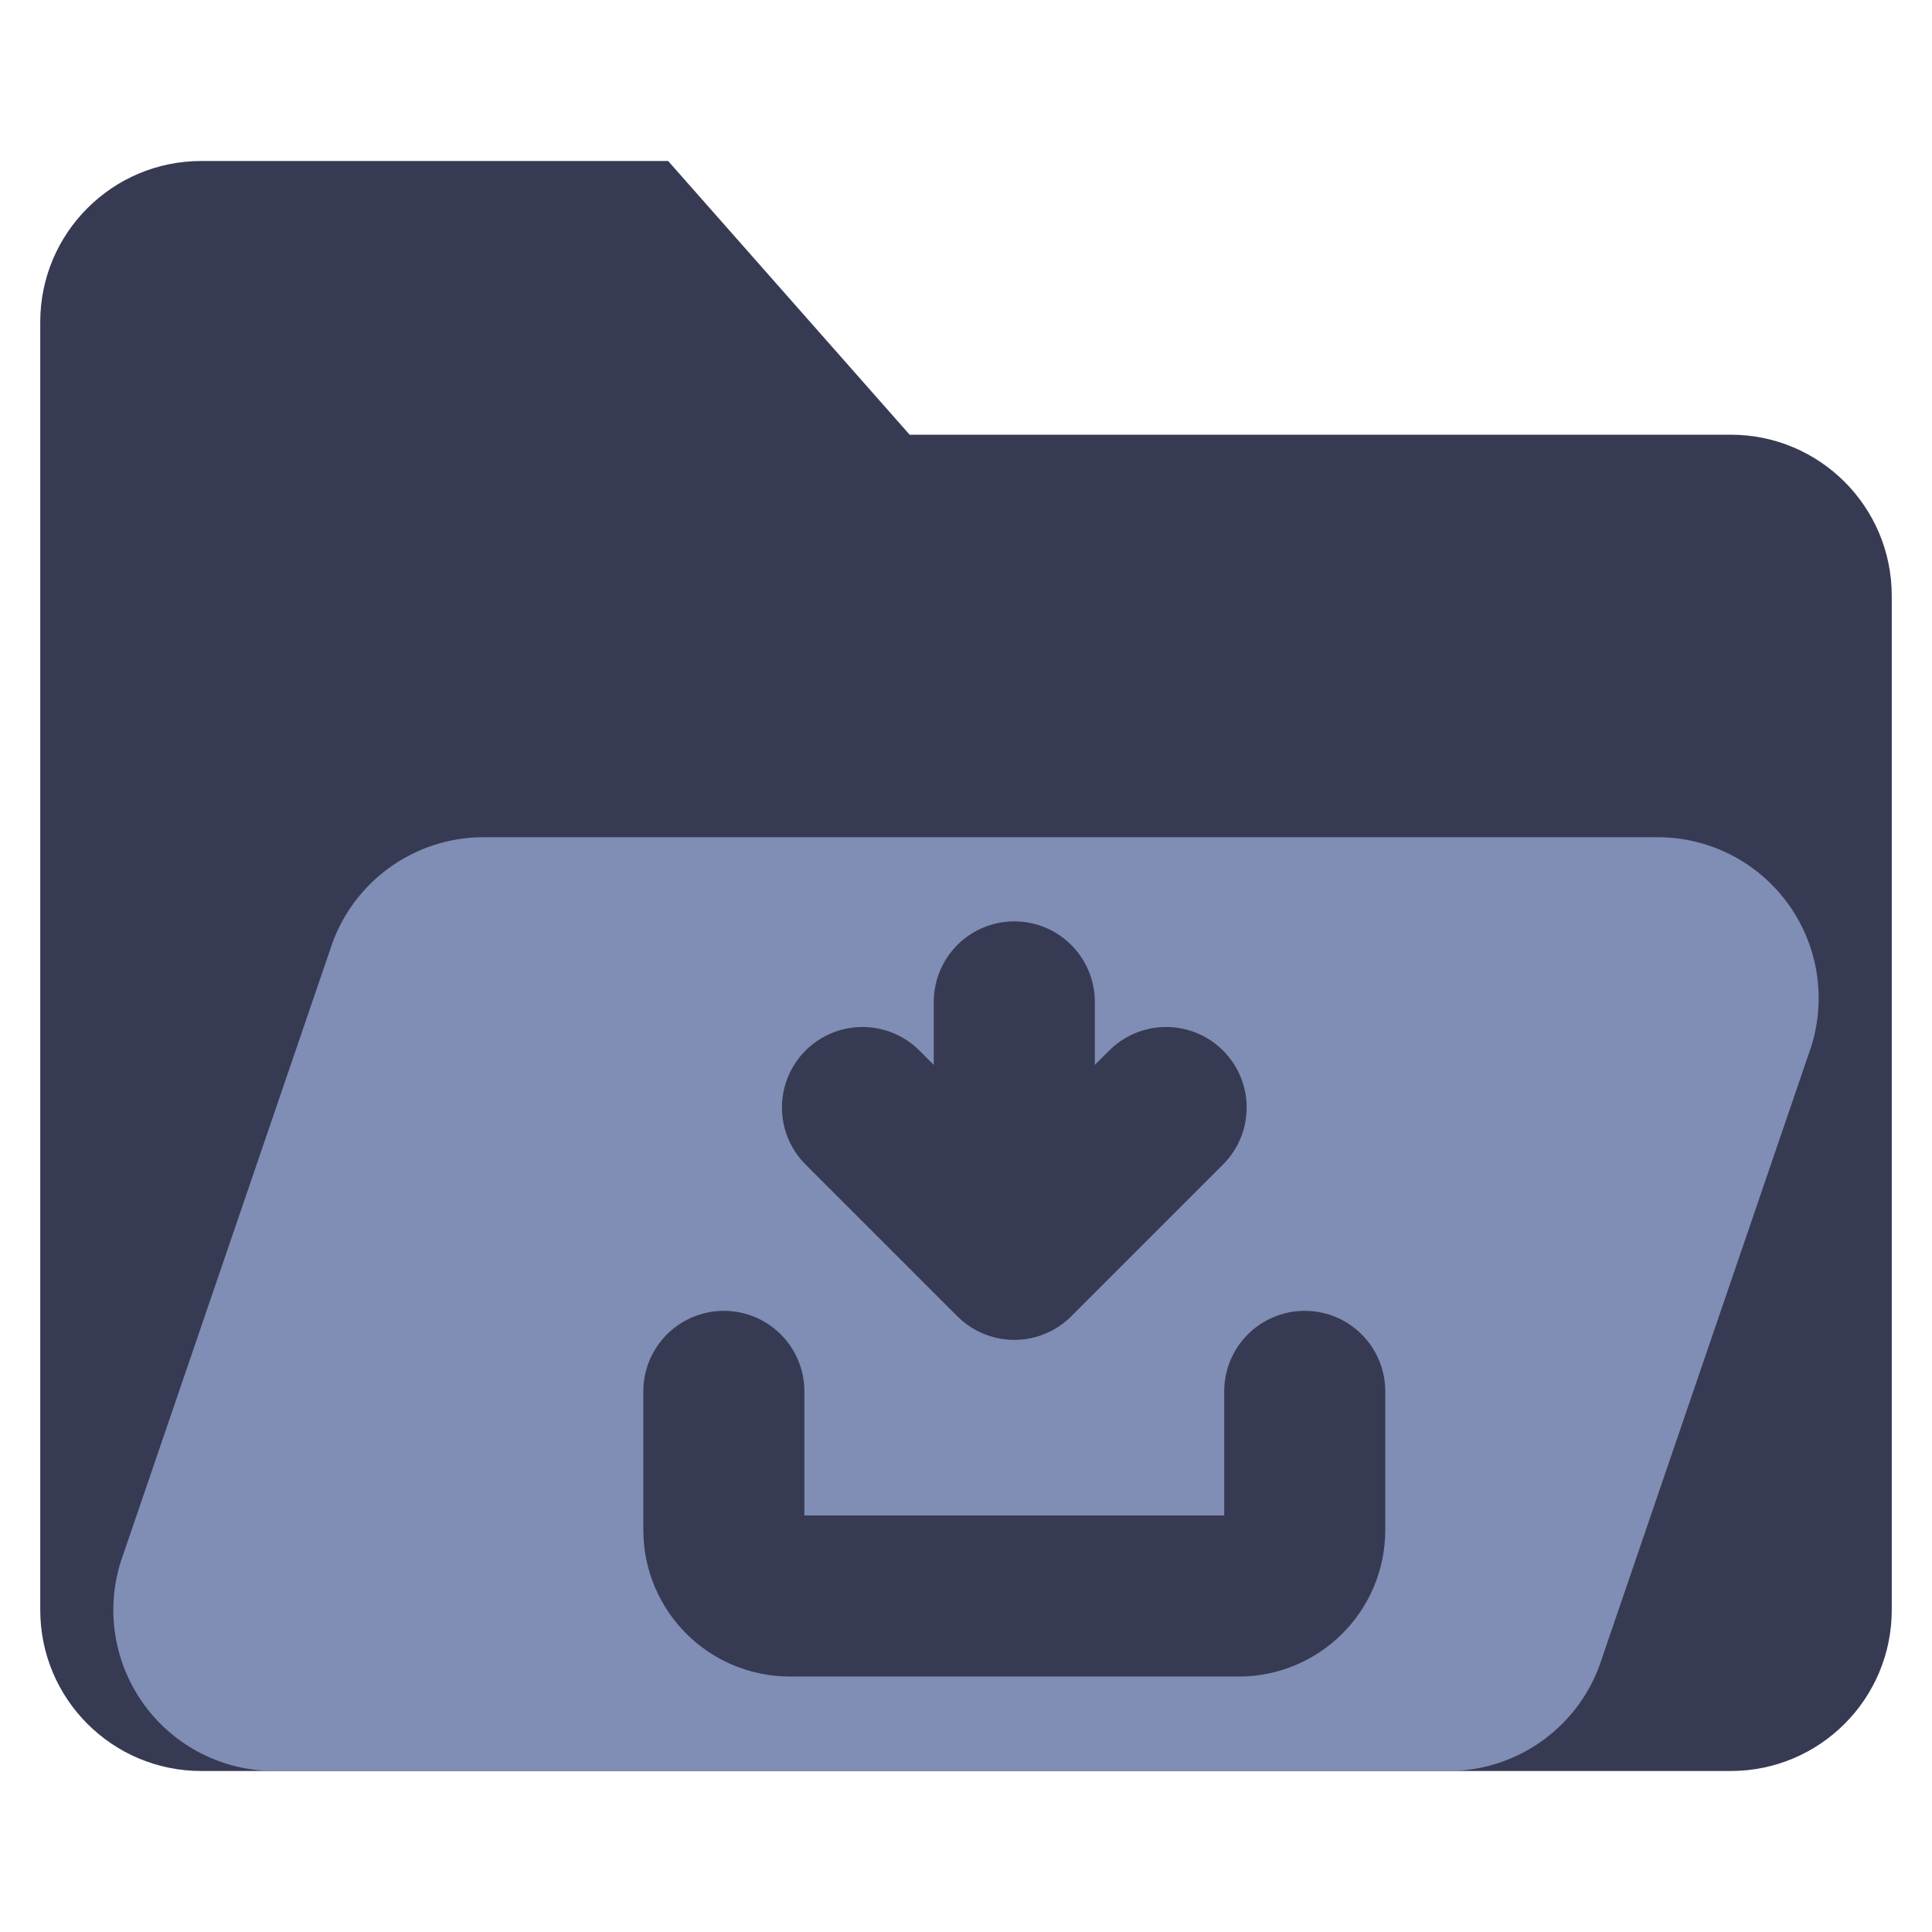
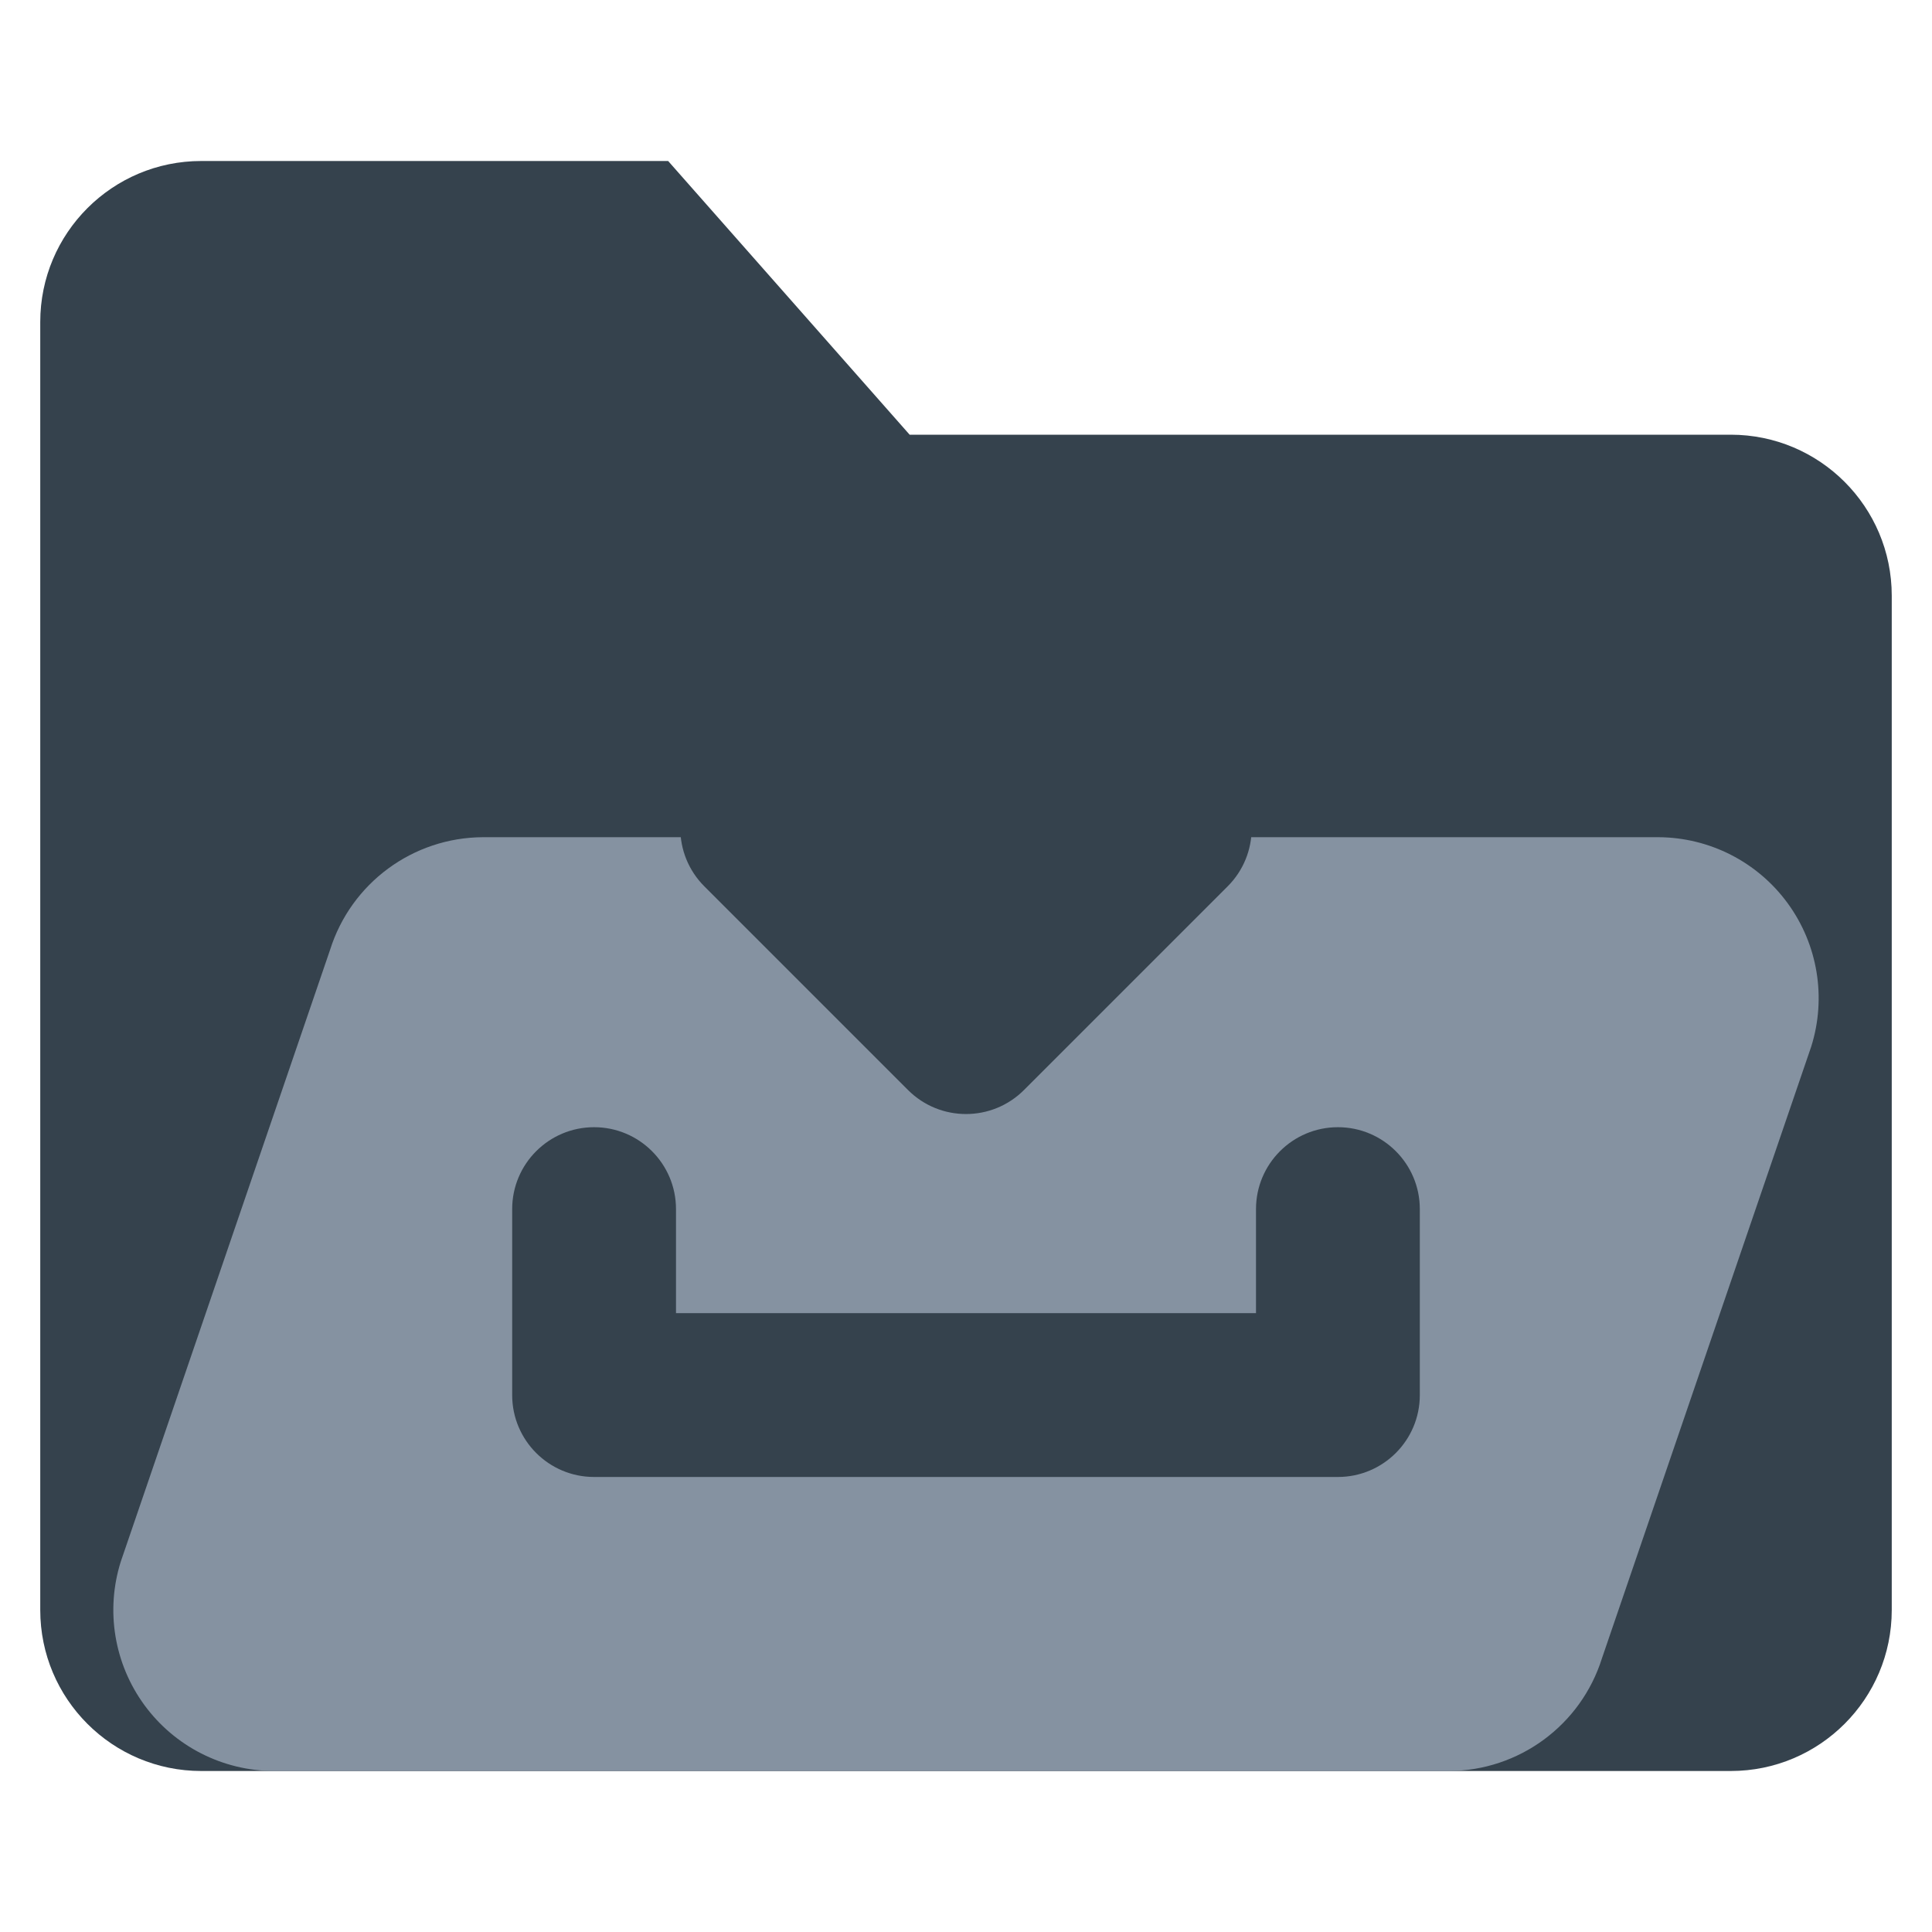
- <svg xmlns="http://www.w3.org/2000/svg" viewBox="0 0 24 24" width="24" height="24" fill="#808DB4" stroke="none">
-   <path d="M.5 20V4a2 2 0 0 1 2-2h5.8l3 3.4H21.5a2 2 0 0 1 2 2v12.6a2 2 0 0 1-2 2H2.5a2 2 0 0 1-2-2z" fill="#373A53" />
+ <svg xmlns="http://www.w3.org/2000/svg" viewBox="0 0 24 24" width="24" height="24" fill="#8592A1" stroke="none">
+   <path d="M.5 20V4a2 2 0 0 1 2-2h5.8l3 3.4H21.5a2 2 0 0 1 2 2v12.6a2 2 0 0 1-2 2H2.5a2 2 0 0 1-2-2z" fill="#35424D" />
  <path d="M3.4 22a2 2 0 0 1-1.9-2.6l2.6-7.6A2 2 0 0 1 6 10.4h14.6a2 2 0 0 1 1.9 2.6l-2.6 7.6a2 2 0 0 1-1.9 1.4z" />
-   <g transform="translate(7.68 11.38) scale(0.41)" fill="none" stroke="#373A53" stroke-width="4.88" stroke-linecap="round" stroke-linejoin="round">
-     <path d="M3.2 14.4v4.2a2 2 0 0 0 2 2h13.6a2 2 0 0 0 2-2v-4.2" />
-     <path d="M12 2.6v7.8M7.4 5.8 12 10.4l4.6-4.6" />
+   <g transform="translate(5.4 7.1) scale(0.55)" fill="#35424D" stroke="none">
+     <path d="M 13.85 2.8 L 13.85 10.2 A 1.85 1.85 0 0 1 10.15 10.2 L 10.15 2.8 A 1.85 1.85 0 0 1 13.85 2.8 Z M 8.71 4.49 L 13.31 9.09 A 1.85 1.85 0 0 1 10.69 11.71 L 6.09 7.11 A 1.85 1.85 0 0 1 8.71 4.49 Z M 10.69 9.09 L 15.29 4.49 A 1.85 1.85 0 0 1 17.91 7.11 L 13.31 11.71 A 1.85 1.85 0 0 1 10.69 9.09 Z M 5.45 14.4 L 5.45 18.6 A 1.85 1.85 0 0 1 1.75 18.6 L 1.75 14.4 A 1.85 1.85 0 0 1 5.45 14.4 Z M 3.6 16.75 L 20.4 16.75 A 1.85 1.85 0 0 1 20.4 20.45 L 3.6 20.45 A 1.85 1.85 0 0 1 3.6 16.75 Z M 18.55 18.6 L 18.55 14.4 A 1.85 1.85 0 0 1 22.25 14.4 L 22.25 18.6 A 1.85 1.85 0 0 1 18.55 18.6 Z" />
  </g>
</svg>
